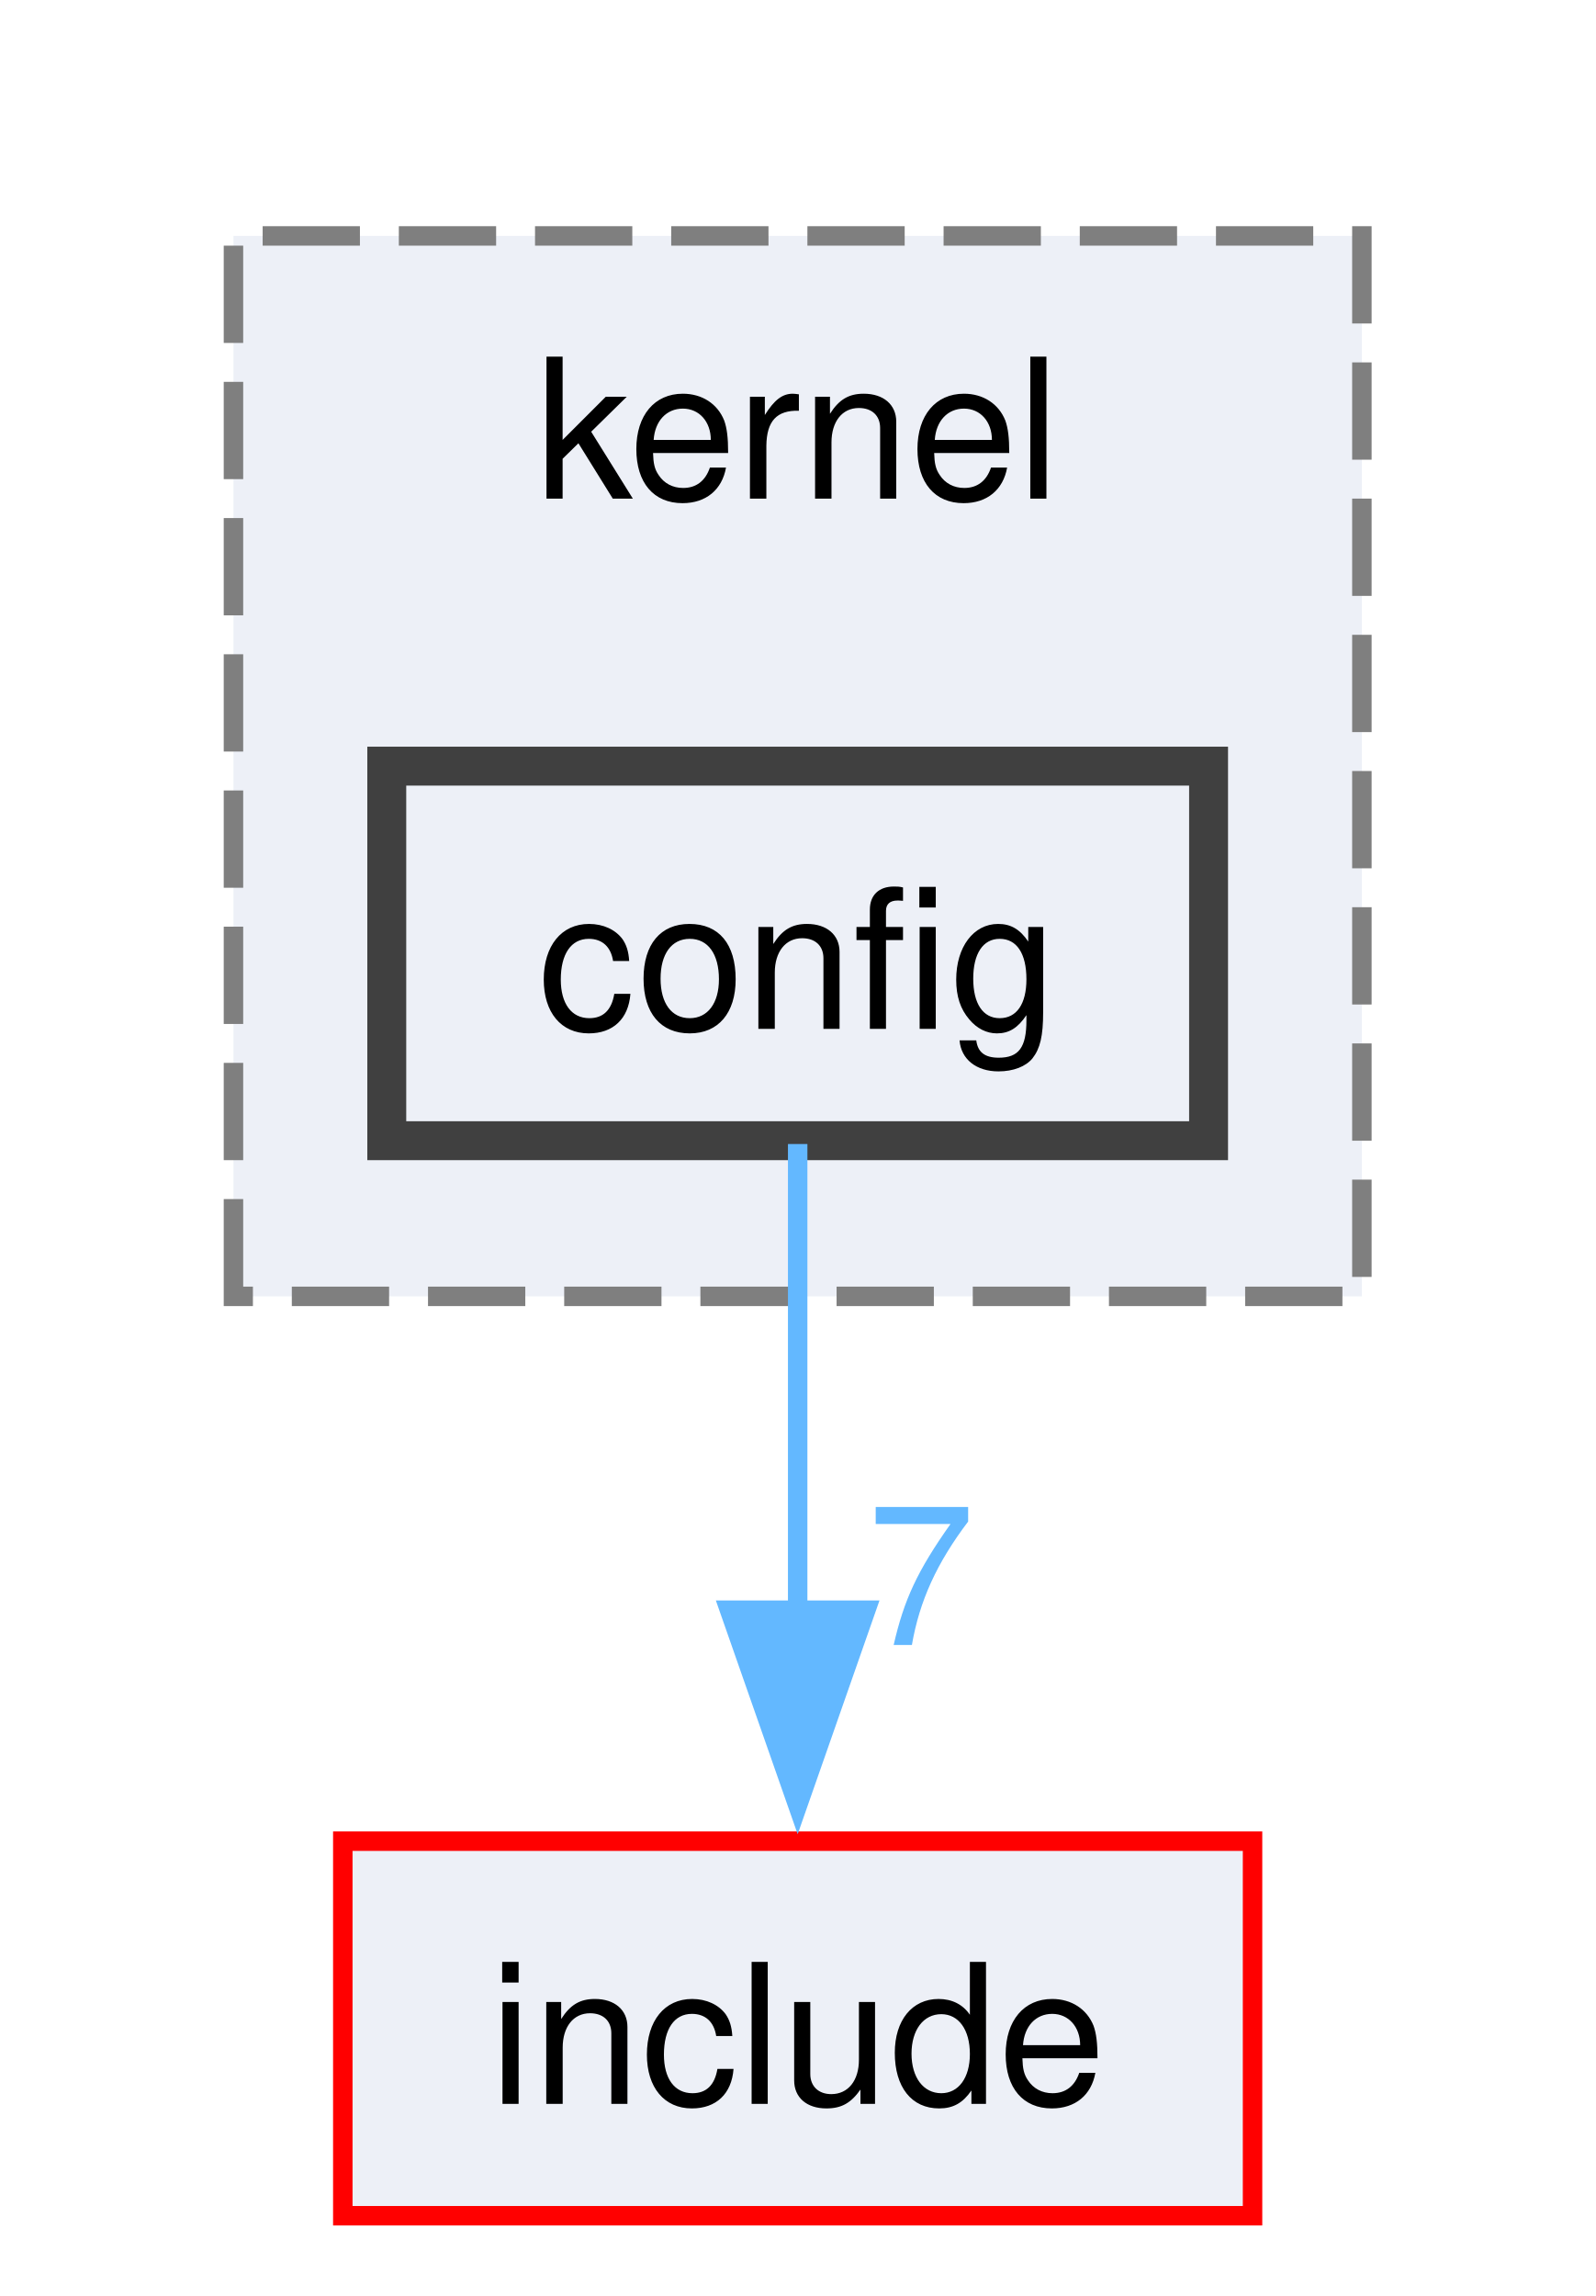
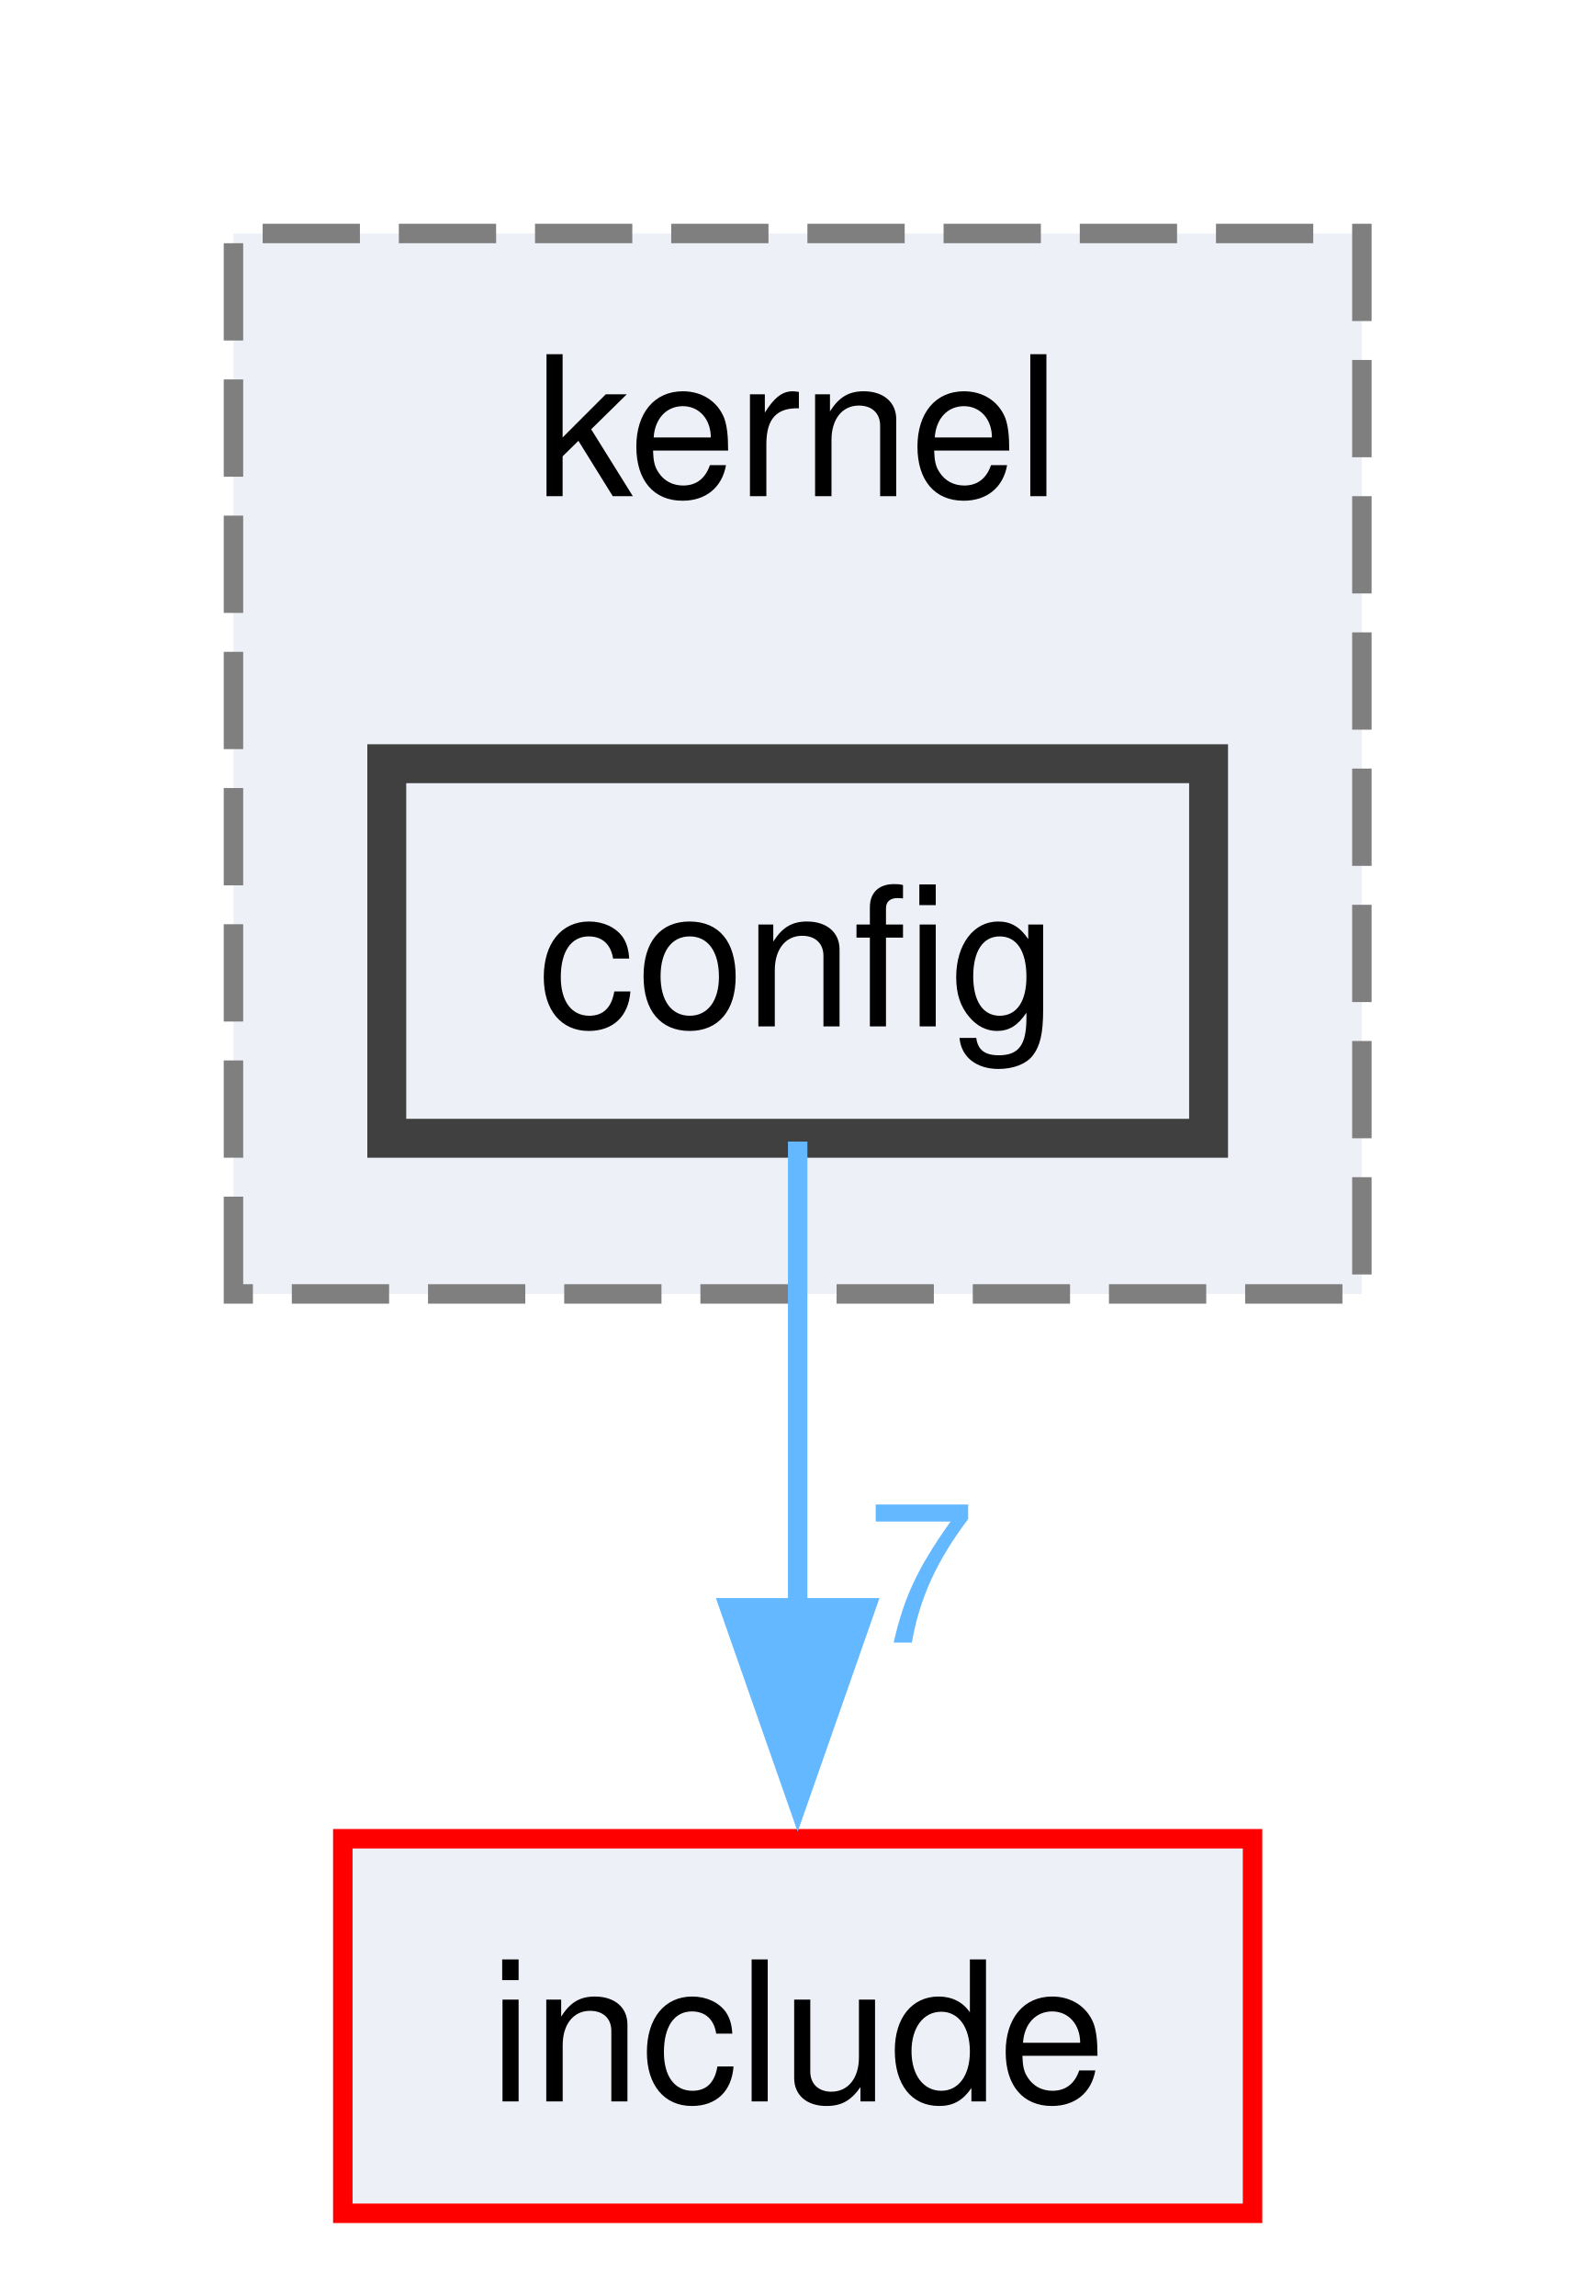
- <svg xmlns="http://www.w3.org/2000/svg" xmlns:xlink="http://www.w3.org/1999/xlink" width="82pt" height="118pt" viewBox="0.00 0.00 82.00 117.75">
+ <svg xmlns="http://www.w3.org/2000/svg" xmlns:xlink="http://www.w3.org/1999/xlink" width="82pt" height="118pt" viewBox="0.00 0.00 82.00 118.00">
  <g id="graph0" class="graph" transform="scale(1 1) rotate(0) translate(4 113.75)">
    <g id="clust1" class="cluster">
      <g id="a_clust1">
        <a xlink:href="dir_cbd7f246bdf7dc0a50281a272327e6ed.html" target="_top" xlink:title="kernel">
          <polygon fill="#edf0f7" stroke="#7f7f7f" stroke-dasharray="5,2" points="8,-47.25 8,-101.75 66,-101.75 66,-47.25 8,-47.25" />
-           <text text-anchor="middle" x="37" y="-88.25" font-family="Helvetica,sans-Serif" font-size="10.00">kernel</text>
+           <text xml:space="preserve" text-anchor="middle" x="37" y="-88.25" font-family="Helvetica,sans-Serif" font-size="10.00">kernel</text>
        </a>
      </g>
    </g>
    <g id="node1" class="node">
      <g id="a_node1">
        <a xlink:href="dir_91ac63a6f1fcde128d29d4ab1613b3c5.html" target="_top" xlink:title="config">
          <polygon fill="#edf0f7" stroke="#404040" stroke-width="2" points="58.12,-74.5 15.88,-74.5 15.88,-55.25 58.12,-55.25 58.12,-74.5" />
-           <text text-anchor="middle" x="37" y="-61" font-family="Helvetica,sans-Serif" font-size="10.00">config</text>
+           <text xml:space="preserve" text-anchor="middle" x="37" y="-61" font-family="Helvetica,sans-Serif" font-size="10.00">config</text>
        </a>
      </g>
    </g>
    <g id="node2" class="node">
      <g id="a_node2">
        <a xlink:href="dir_d44c64559bbebec7f509842c48db8b23.html" target="_top" xlink:title="include">
          <polygon fill="#edf0f7" stroke="red" points="60.38,-19.25 13.62,-19.25 13.62,0 60.38,0 60.38,-19.25" />
-           <text text-anchor="middle" x="37" y="-5.75" font-family="Helvetica,sans-Serif" font-size="10.00">include</text>
+           <text xml:space="preserve" text-anchor="middle" x="37" y="-5.75" font-family="Helvetica,sans-Serif" font-size="10.00">include</text>
        </a>
      </g>
    </g>
    <g id="edge1" class="edge">
      <g id="a_edge1">
-         <a xlink:href="dir_000021_000039.html" target="_top">
+         <a xlink:href="dir_000023_000043.html" target="_top">
          <path fill="none" stroke="#63b8ff" d="M37,-55.08C37,-48.57 37,-39.42 37,-31.12" />
          <polygon fill="#63b8ff" stroke="#63b8ff" points="40.5,-31.12 37,-21.12 33.5,-31.12 40.5,-31.12" />
        </a>
      </g>
      <g id="a_edge1-headlabel">
-         <a xlink:href="dir_000021_000039.html" target="_top" xlink:title="7">
-           <text text-anchor="middle" x="43.34" y="-29.33" font-family="Helvetica,sans-Serif" font-size="10.00" fill="#63b8ff">7</text>
+         <a xlink:href="dir_000023_000043.html" target="_top" xlink:title="7">
+           <text xml:space="preserve" text-anchor="middle" x="43.34" y="-29.33" font-family="Helvetica,sans-Serif" font-size="10.00" fill="#63b8ff">7</text>
        </a>
      </g>
    </g>
  </g>
</svg>
